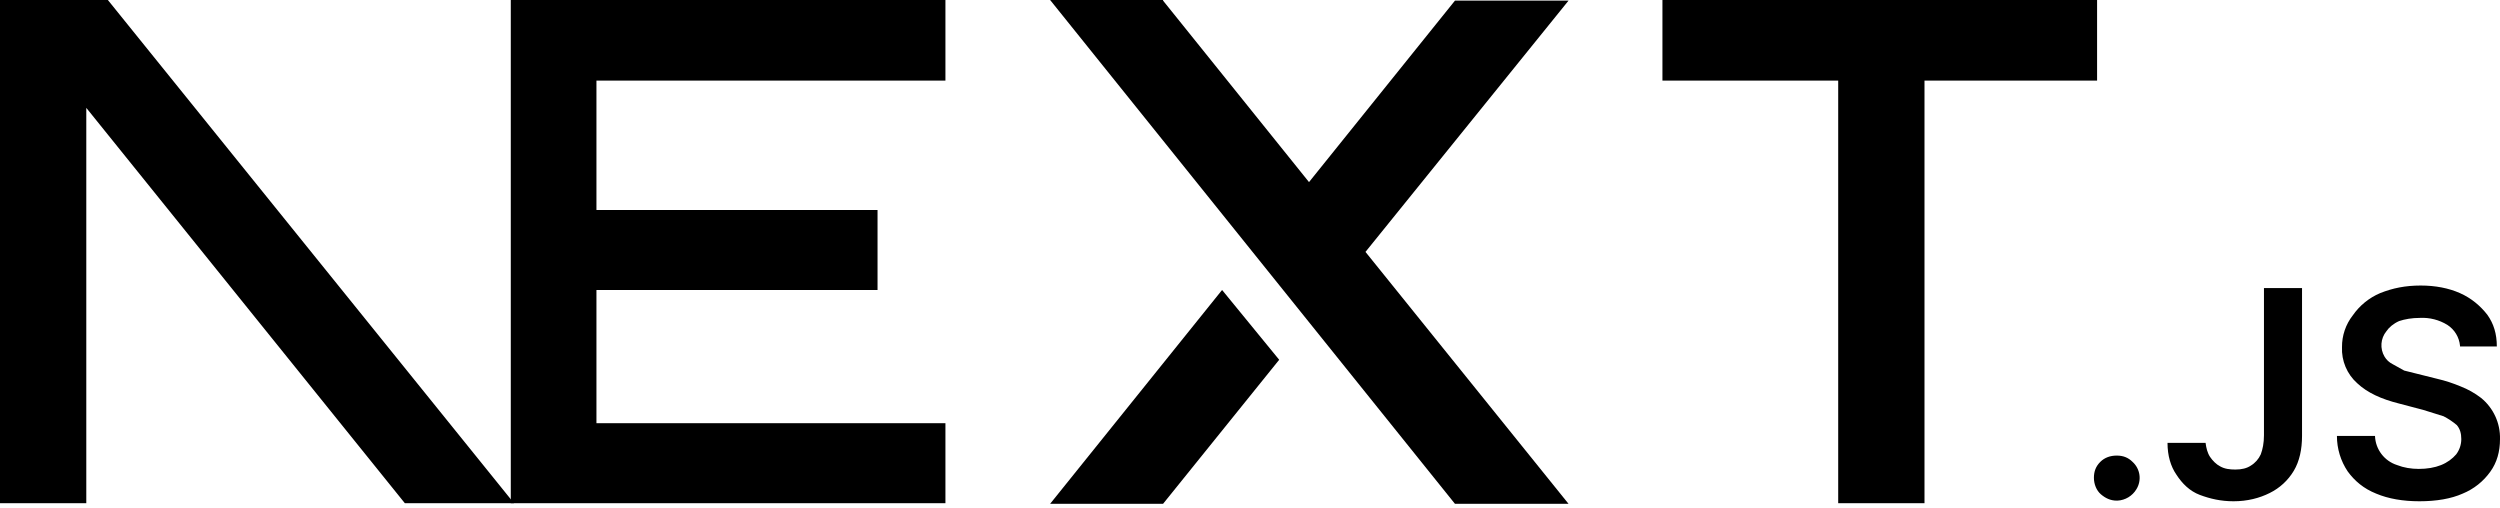
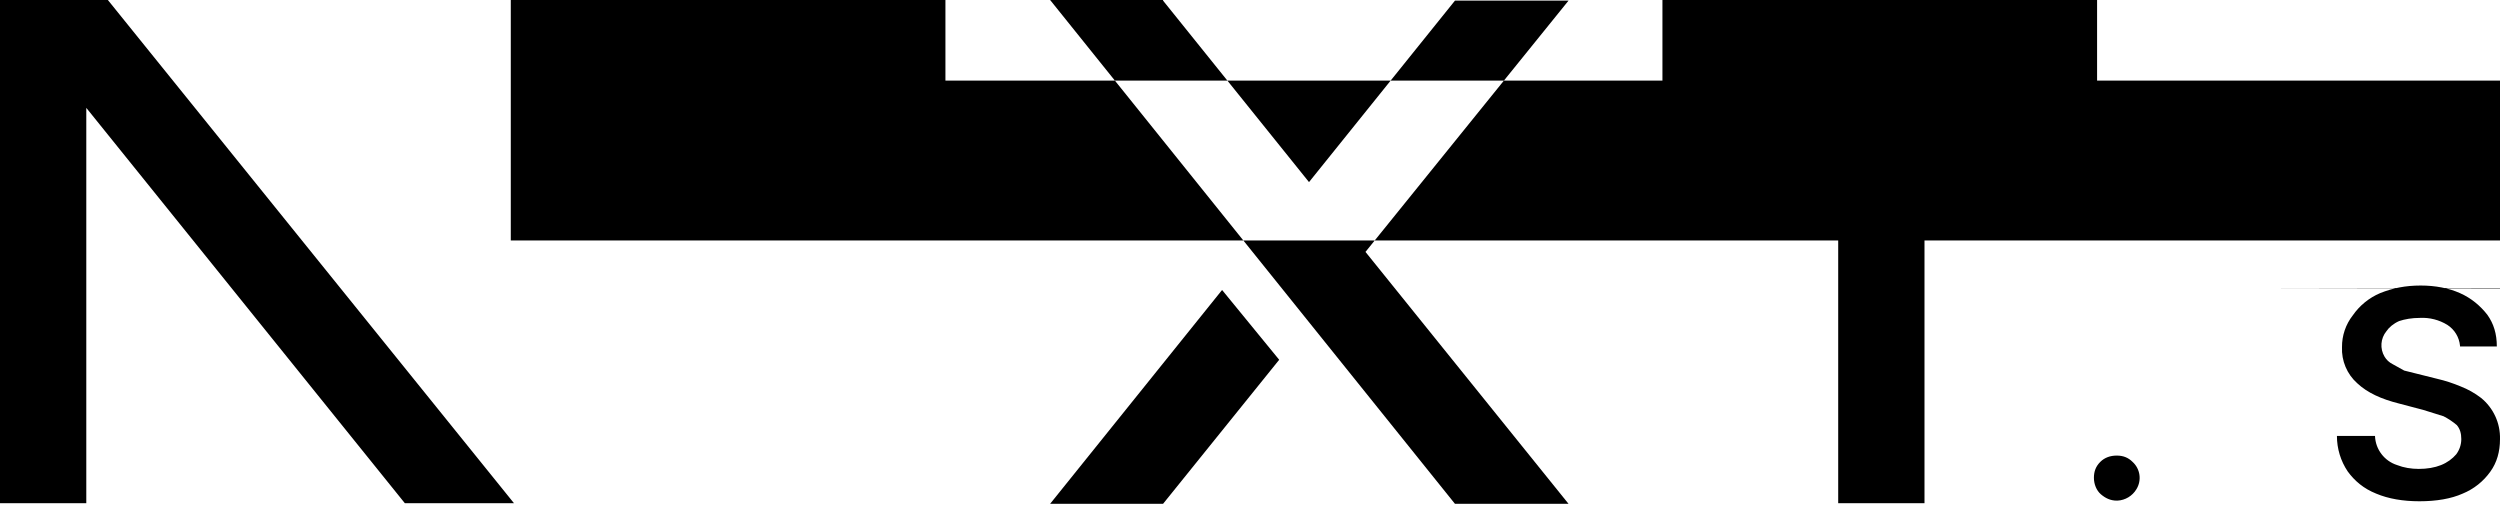
<svg xmlns="http://www.w3.org/2000/svg" fill="none" viewBox="0 0 394 80">
-   <path fill="#000" d="M262 0h68.5v12.7h-27.2v66.6h-13.6V12.7H262V0ZM149 0v12.7H94v20.4h44.3v12.6H94v21h55v12.6H80.5V0h68.7zm34.3 0h-17.8l63.8 79.4h17.9l-32-39.7 32-39.6h-17.9l-23 28.6-23-28.6zm18.3 56.7-9-11-27.1 33.7h17.8l18.3-22.7z" />
-   <path fill="#000" d="M81 79.3 17 0H0v79.3h13.6V17l50.2 62.3H81Zm252.6-.4c-1 0-1.8-.4-2.5-1s-1.1-1.6-1.1-2.6.3-1.8 1-2.5 1.6-1 2.6-1 1.8.3 2.5 1a3.4 3.4 0 0 1 .6 4.3 3.7 3.7 0 0 1-3 1.8zm23.2-33.5h6v23.3c0 2.1-.4 4-1.3 5.5a9.1 9.1 0 0 1-3.8 3.5c-1.6.8-3.5 1.3-5.7 1.3-2 0-3.7-.4-5.3-1s-2.8-1.8-3.7-3.2c-.9-1.3-1.4-3-1.4-5h6c.1.8.3 1.6.7 2.2s1 1.2 1.6 1.5c.7.4 1.5.5 2.4.5 1 0 1.8-.2 2.4-.6a4 4 0 0 0 1.6-1.8c.3-.8.5-1.8.5-3V45.5zm30.9 9.1a4.4 4.4 0 0 0-2-3.3 7.5 7.5 0 0 0-4.3-1.1c-1.3 0-2.4.2-3.3.5-.9.4-1.6 1-2 1.6a3.5 3.5 0 0 0-.3 4c.3.5.7.9 1.3 1.2l1.8 1 2 .5 3.2.8c1.3.3 2.5.7 3.7 1.2a13 13 0 0 1 3.2 1.8 8.1 8.1 0 0 1 3 6.5c0 2-.5 3.7-1.5 5.1a10 10 0 0 1-4.4 3.5c-1.8.8-4.1 1.2-6.8 1.2-2.6 0-4.9-.4-6.8-1.2-2-.8-3.4-2-4.5-3.5a10 10 0 0 1-1.7-5.6h6a5 5 0 0 0 3.5 4.6c1 .4 2.2.6 3.4.6 1.3 0 2.5-.2 3.5-.6 1-.4 1.8-1 2.4-1.7a4 4 0 0 0 .8-2.4c0-.9-.2-1.6-.7-2.2a11 11 0 0 0-2.1-1.4l-3.2-1-3.8-1c-2.8-.7-5-1.7-6.6-3.2a7.2 7.2 0 0 1-2.4-5.7 8 8 0 0 1 1.7-5 10 10 0 0 1 4.3-3.5c2-.8 4-1.2 6.4-1.2 2.3 0 4.4.4 6.2 1.2 1.8.8 3.2 2 4.3 3.4 1 1.4 1.5 3 1.5 5h-5.8z" />
+   <path fill="#000" d="M262 0h68.5v12.7h-27.2v66.6h-13.6V12.7H262V0ZM149 0v12.7H940.4h44.3v12.6H941h55v12.6H80.5V0h68.7zm34.3 0h-17.8l63.8 79.4h17.9l-32-39.7 32-39.6h-17.9l-23 28.6-23-28.6zm18.3 56.7-9-11-27.1 33.7h17.8l18.3-22.7z" />
+   <path fill="#000" d="M81 79.3 17 0H0v79.3h13.6V17l50.2 62.3H81Zm252.6-.4c-1 0-1.8-.4-2.5-1s-1.1-1.6-1.1-2.6.3-1.8 1-2.5 1.6-1 2.6-1 1.8.3 2.5 1a3.4 3.4 0 0 1 .6 4.3 3.7 3.7 0 0 1-3 1.8zm23.2-33.5h63.3c0 2.1-.4 4-1.3 5.5a9.1 9.1 0 0 1-3.8 3.5c-1.6.8-3.5 1.3-5.7 1.3-2 0-3.7-.4-5.3-1s-2.8-1.8-3.7-3.2c-.9-1.3-1.4-3-1.4-5h6c.1.8.3 1.6.7 2.2s1 1.2 1.6 1.5c.7.4 1.5.5 2.4.5 1 0 1.8-.2 2.4-.6a4 4 0 0 0 1.6-1.8c.3-.8.5-1.8.5-3V45.5zm30.9 9.1a4.4 4.4 0 0 0-2-3.3 7.5 7.5 0 0 0-4.3-1.1c-1.3 0-2.4.2-3.3.5-.9.4-1.6 1-2 1.6a3.5 3.5 0 0 0-.3 4c.3.5.7.9 1.3 1.2l1.8 1 2 .5 3.2.8c1.3.3 2.5.7 3.7 1.2a13 13 0 0 1 3.2 1.8 8.1 8.1 0 0 1 3 6.5c0 2-.5 3.7-1.5 5.1a10 10 0 0 1-4.4 3.5c-1.8.8-4.1 1.2-6.8 1.2-2.6 0-4.9-.4-6.8-1.2-2-.8-3.4-2-4.5-3.5a10 10 0 0 1-1.7-5.6h6a5 5 0 0 0 3.5 4.6c1 .4 2.2.6 3.4.6 1.3 0 2.5-.2 3.5-.6 1-.4 1.8-1 2.4-1.7a4 4 0 0 0 .8-2.4c0-.9-.2-1.6-.7-2.2a11 11 0 0 0-2.1-1.4l-3.2-1-3.8-1c-2.8-.7-5-1.7-6.6-3.2a7.2 7.2 0 0 1-2.4-5.7 8 8 0 0 1 1.7-5 10 10 0 0 1 4.3-3.5c2-.8 4-1.2 6.4-1.2 2.3 0 4.4.4 6.2 1.2 1.8.8 3.2 2 4.3 3.4 1 1.4 1.5 3 1.5 5h-5.8z" />
</svg>
